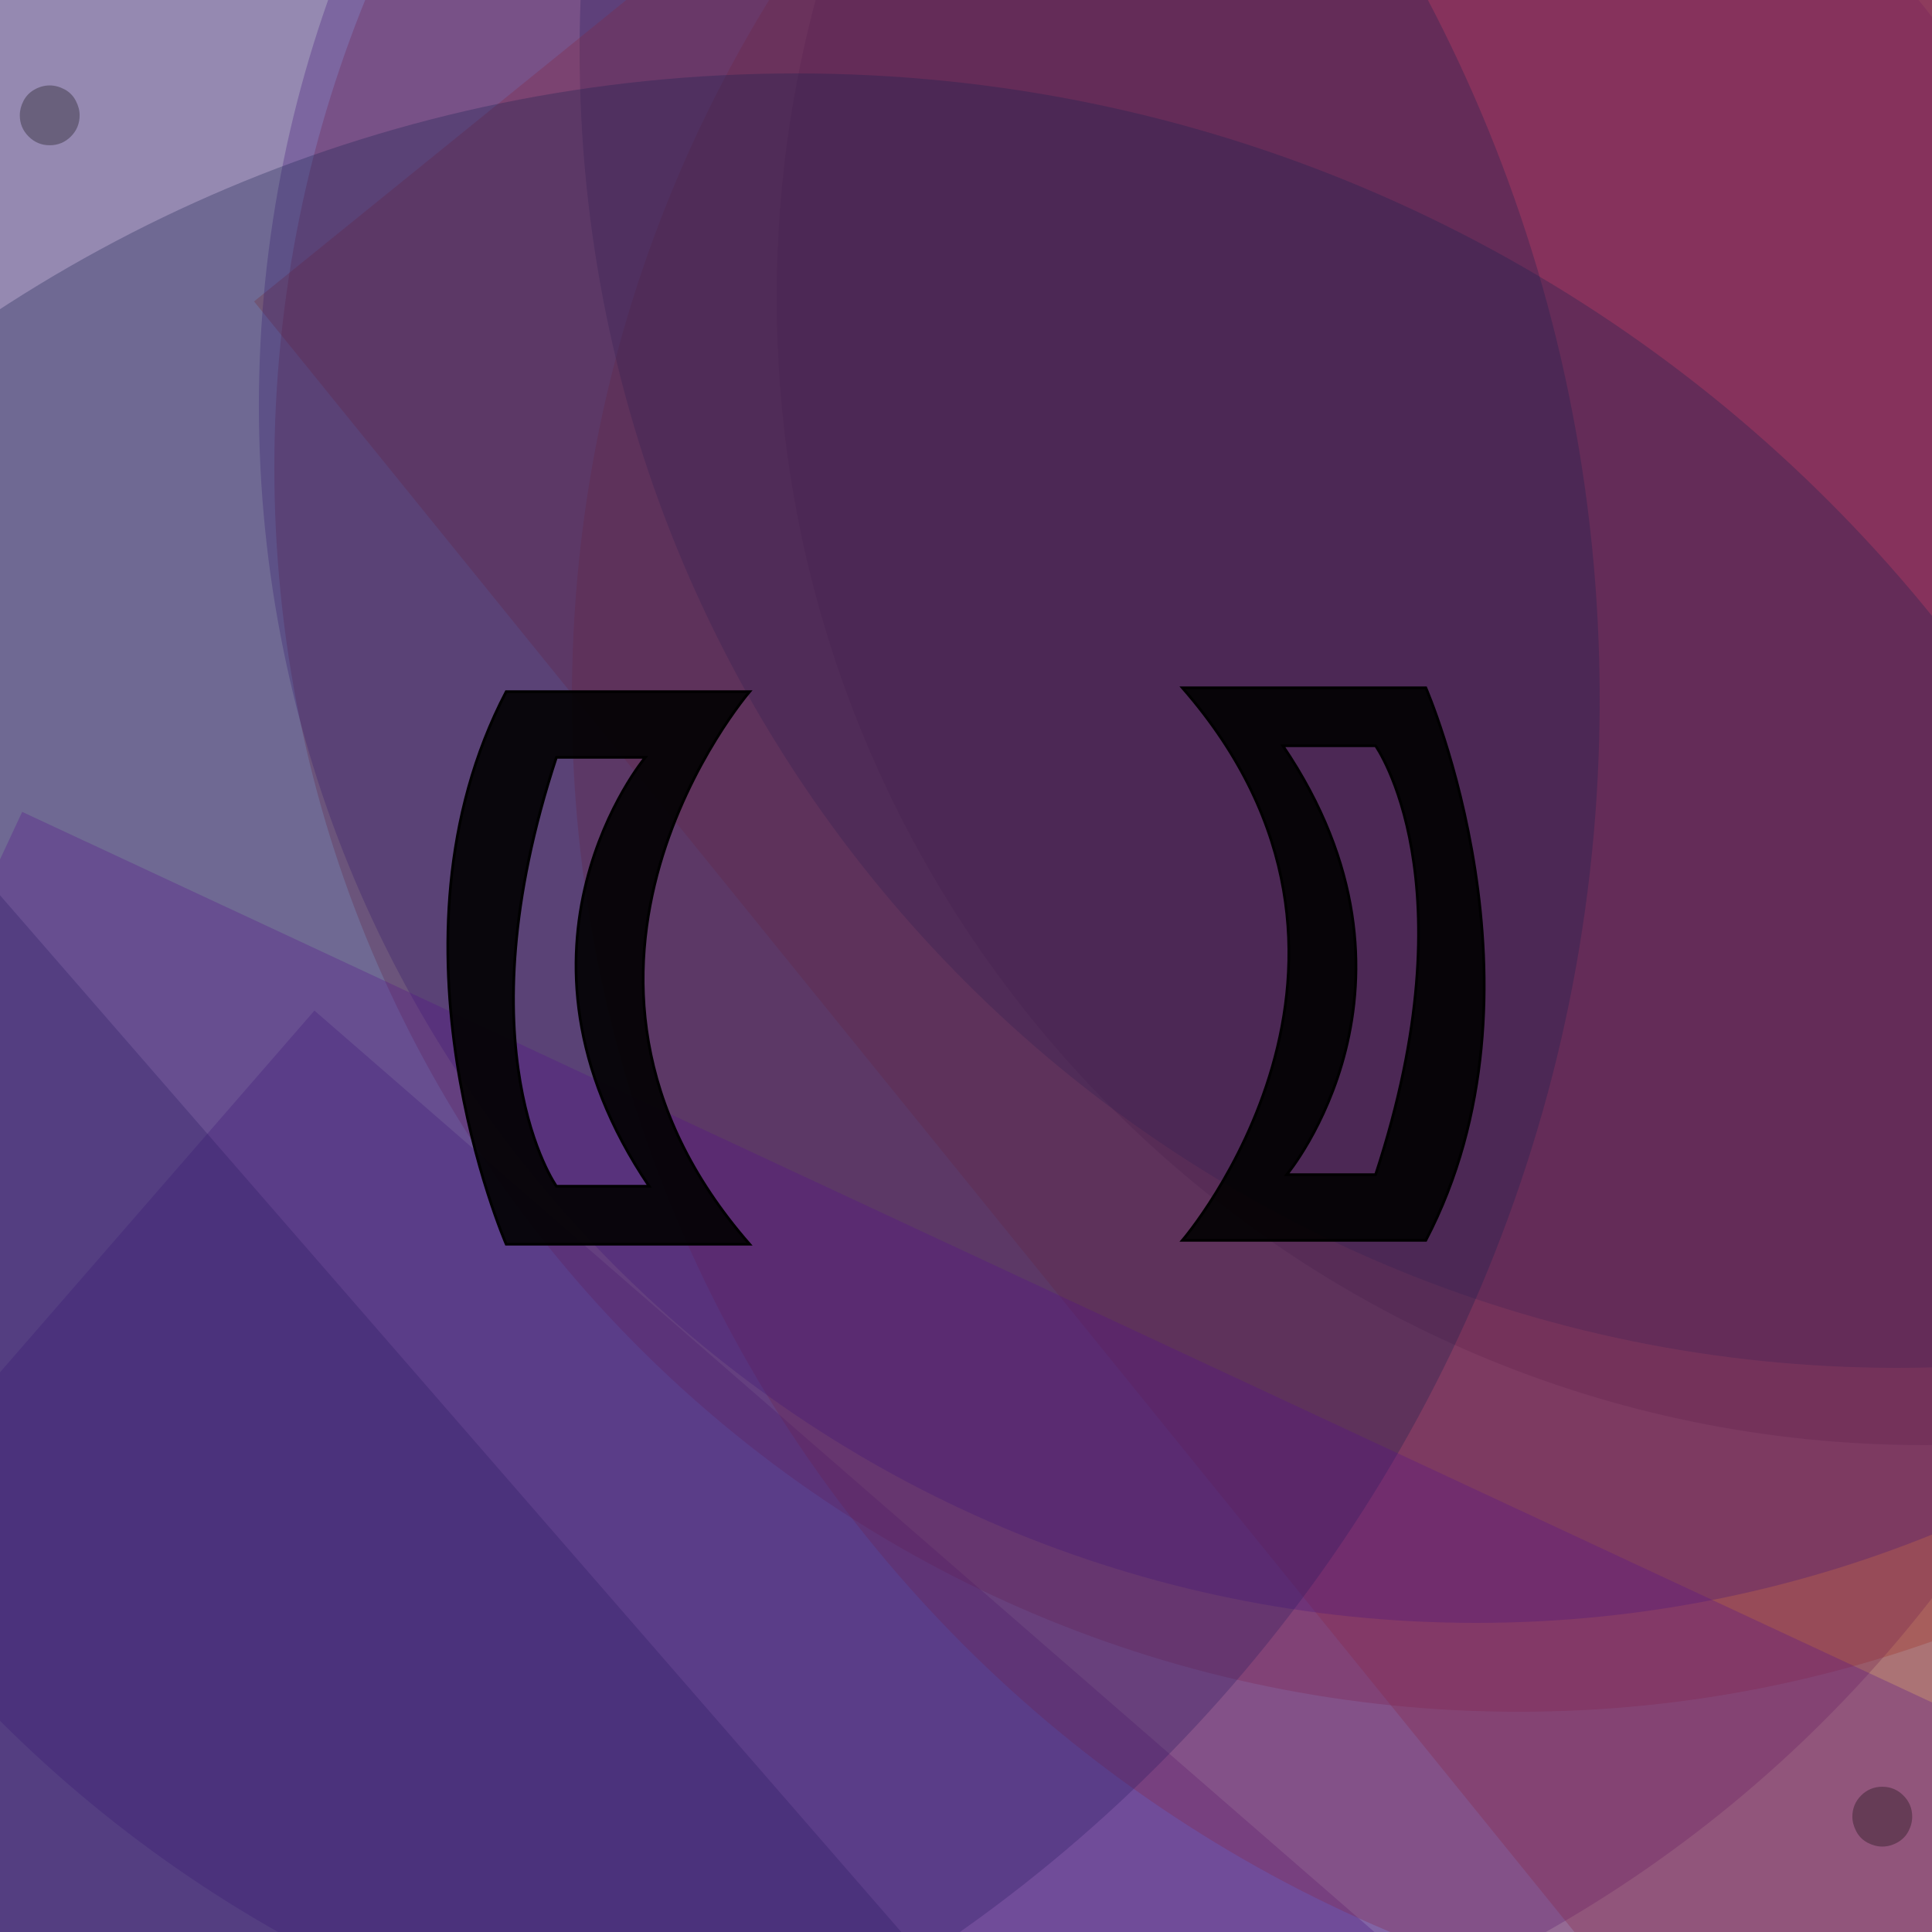
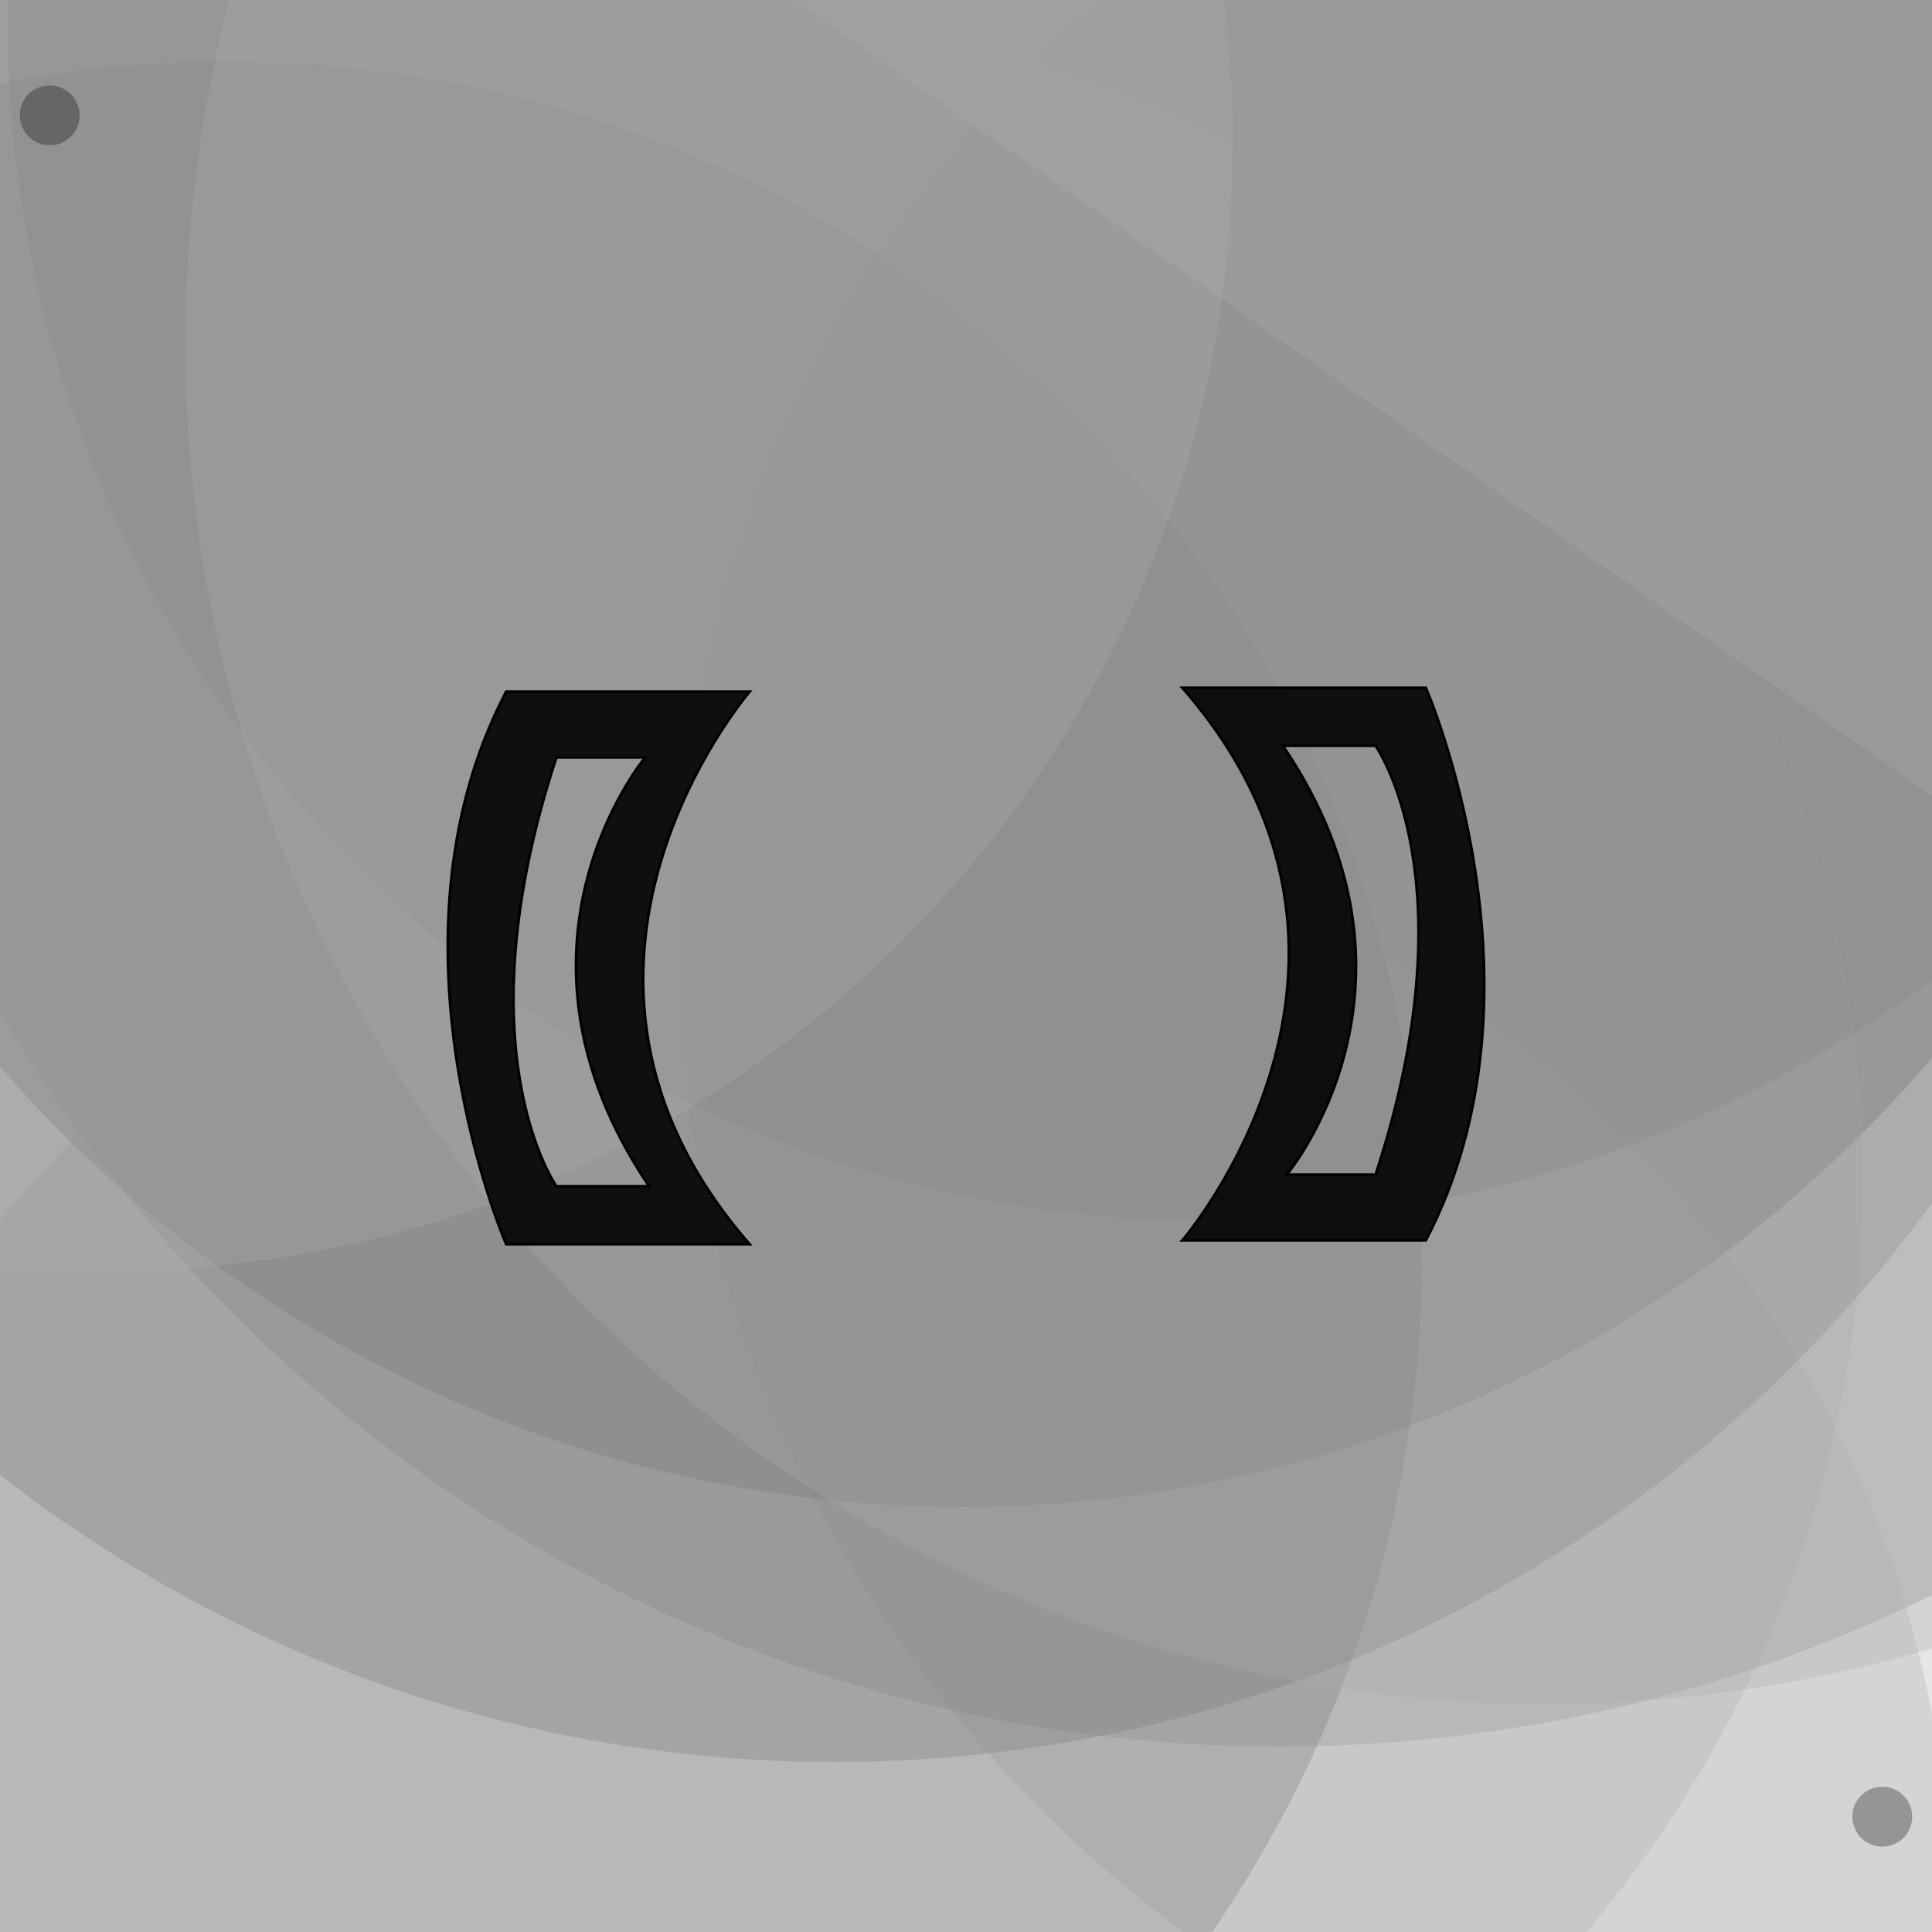
<svg xmlns="http://www.w3.org/2000/svg" width="500" height="500" viewbox="0 0 500 500" style="background-color:#111111">
  <g fill-opacity="0.3">
-     <rect fill="#550e8a" x="233" y="144" width="688" height="620" transform="rotate(41)" />
-     <circle fill="#15204e" cx="498" cy="77" r="297" />
-     <circle fill="#d53211" cx="393" cy="121" r="322" />
-     <circle fill="#550e8a" cx="236" cy="209" r="334" />
-     <rect fill="#550e8a" x="226" y="104" width="574" height="544" transform="rotate(265)" />
-     <circle fill="#d53211" cx="494" cy="181" r="346" />
-     <rect fill="#15204e" x="196" y="24" width="580" height="558" transform="rotate(185)" />
-     <circle fill="#15204e" cx="491" cy="13" r="341" />
-     <rect fill="#d53211" x="2" y="102" width="666" height="666" transform="rotate(321)" />
-     <circle fill="#550e8a" cx="382" cy="105" r="315" />
-     <rect fill="#15204e" x="48" y="152" width="534" height="538" transform="rotate(49)" />
-     <circle fill="#15204e" cx="24" cy="181" r="390" />
-     <rect fill="#d53211" x="137" y="36" width="732" height="658" transform="rotate(233)" />
-     <circle fill="#15204e" cx="206" cy="397" r="378" />
-     <rect fill="#550e8a" x="94" y="188" width="696" height="500" transform="rotate(25)" />
+     <circle fill="#AAAAAA" cx="496" cy="241" r="321" />
+     <circle fill="#222222" cx="249" cy="61" r="329" />
+     <circle fill="#777777" cx="331" cy="69" r="383" />
+     <circle fill="#AAAAAA" cx="220" cy="497" r="285" />
+     <circle fill="#AAAAAA" cx="180" cy="305" r="302" />
+     <circle fill="#777777" cx="313" cy="5" r="311" />
+     <circle fill="#777777" cx="216" cy="105" r="351" />
+     <rect fill="#777777" x="95" y="176" width="758" height="634" transform="rotate(249)" />
+     <rect fill="#777777" x="220" y="20" width="772" height="532" transform="rotate(257)" />
+     <rect fill="#AAAAAA" x="118" y="94" width="528" height="718" transform="rotate(305)" />
+     <circle fill="#777777" cx="59" cy="325" r="309" />
+     <circle fill="#AAAAAA" cx="27" cy="37" r="292" />
+     <circle fill="#AAAAAA" cx="400" cy="89" r="352" />
+     <rect fill="#777777" x="112" y="0" width="702" height="794" transform="rotate(209)" />
+     <rect fill="#AAAAAA" x="162" y="38" width="756" height="572" transform="rotate(265)" />
  </g>
  <g id="infinity_1">
    <path id="infinity" stroke-dasharray="0" stroke-dashoffset="0" stroke-width="16" d="M195.5 248c0 30 37.5 30 52.5 0s 52.5-30 52.5 0s-37.5 30-52.5 0s-52.5-30-52.5 0" fill="none">
-       <animate begin="s.begin" attributeType="XML" attributeName="stroke" values="#550e8a;#15204e;#550e8a" dur="4s" fill="freeze" />
+       <animate begin="s.begin" attributeType="XML" attributeName="stroke" values="#222222;#777777;#222222" dur="4s" fill="freeze" />
      <animate begin="s.begin" attributeType="XML" attributeName="stroke-dasharray" values="0;50;0" dur="6s" fill="freeze" />
      <animate begin="a.begin" attributeType="XML" attributeName="stroke-width" values="16;20;16" dur="1s" fill="freeze" />
    </path>
    <path id="infinity_2" stroke-dasharray="300" stroke-dashoffset="300" stroke-width="16" d="M195.5 248c0 30 37.5 30 52.5 0s 52.5-30 52.5 0s-37.5 30-52.5 0s-52.5-30-52.5 0" fill="none">
-       <animate begin="s.begin" attributeType="XML" attributeName="stroke" values="#d53211;#550e8a;#d53211" dur="4s" fill="freeze" />
+       <animate begin="s.begin" attributeType="XML" attributeName="stroke" values="#AAAAAA;#222222;#AAAAAA" dur="4s" fill="freeze" />
      <animate id="a" begin="s.begin;s.begin+1s;s.begin+2s;s.begin+3s;s.begin+4s;s.begin+5s;s.begin+6s" attributeType="XML" attributeName="stroke-width" values="16;20;16" dur="1s" fill="freeze" />
      <animate id="s" attributeType="XML" attributeName="stroke-dashoffset" begin="0s;s.end" to="-1800" dur="6s" />
    </path>
  </g>
  <g id="b">
    <path d="M194 179H131c-34 65 0 143 0 143h63C132 251 194 179 194 179Zm-26 128H144s-25-35 0-111h23S126 245 168 307Z" stroke="black" fill-opacity="0.9" stroke-width=".7">
-       <animate id="p" begin="s.begin" attributeName="fill" dur="6s" values="black;#550e8a;black;black;#15204e;black;black;#d53211;black" />
+       <animate id="p" begin="s.begin" attributeName="fill" dur="6s" values="black;#222222;black;black;#777777;black;black;#AAAAAA;black" />
    </path>
    <text x="2" y="40" font-size="3em" fill-opacity="0.3" fill="black">●    </text>
    <path d="M90 203c-21 41 0 91 0 91h11c0 0-16-42 0-91z" stroke-opacity=".7" fill-opacity=".7" fill="transparent">
      <animate id="w" attributeName="fill" values="transparent;white;transparent" begin="p.begin+.4s;p.begin+2.4s;p.begin+4.4s" dur="1s" />
      <animate begin="w.begin" attributeName="stroke" values="transparent;black;transparent" dur="1s" />
    </path>
    <path d="M60 212c-17 34 0 74 0 74h9c0-1-13-34 0-74z" stroke-opacity=".5" fill-opacity=".5" fill="transparent">
      <animate attributeName="fill" values="transparent;white;transparent" begin="w.begin+.2s" dur="1s" />
      <animate attributeName="stroke" values="transparent;black;transparent" begin="w.begin+.2s" dur="1s" />
    </path>
    <path d="M37 221c-13 26 0 57 0 57h7c0 0-10-26 0-57z" stroke-opacity=".3" fill-opacity="0.3" fill="transparent">
      <animate attributeName="fill" values="transparent;white;transparent" begin="w.begin+.4s" dur="1s" />
      <animate attributeName="stroke" values="transparent;black;transparent" begin="w.begin+.4s" dur="1s" />
    </path>
  </g>
  <use href="#b" x="-500" y="-500" transform="rotate(180)" />
</svg>
